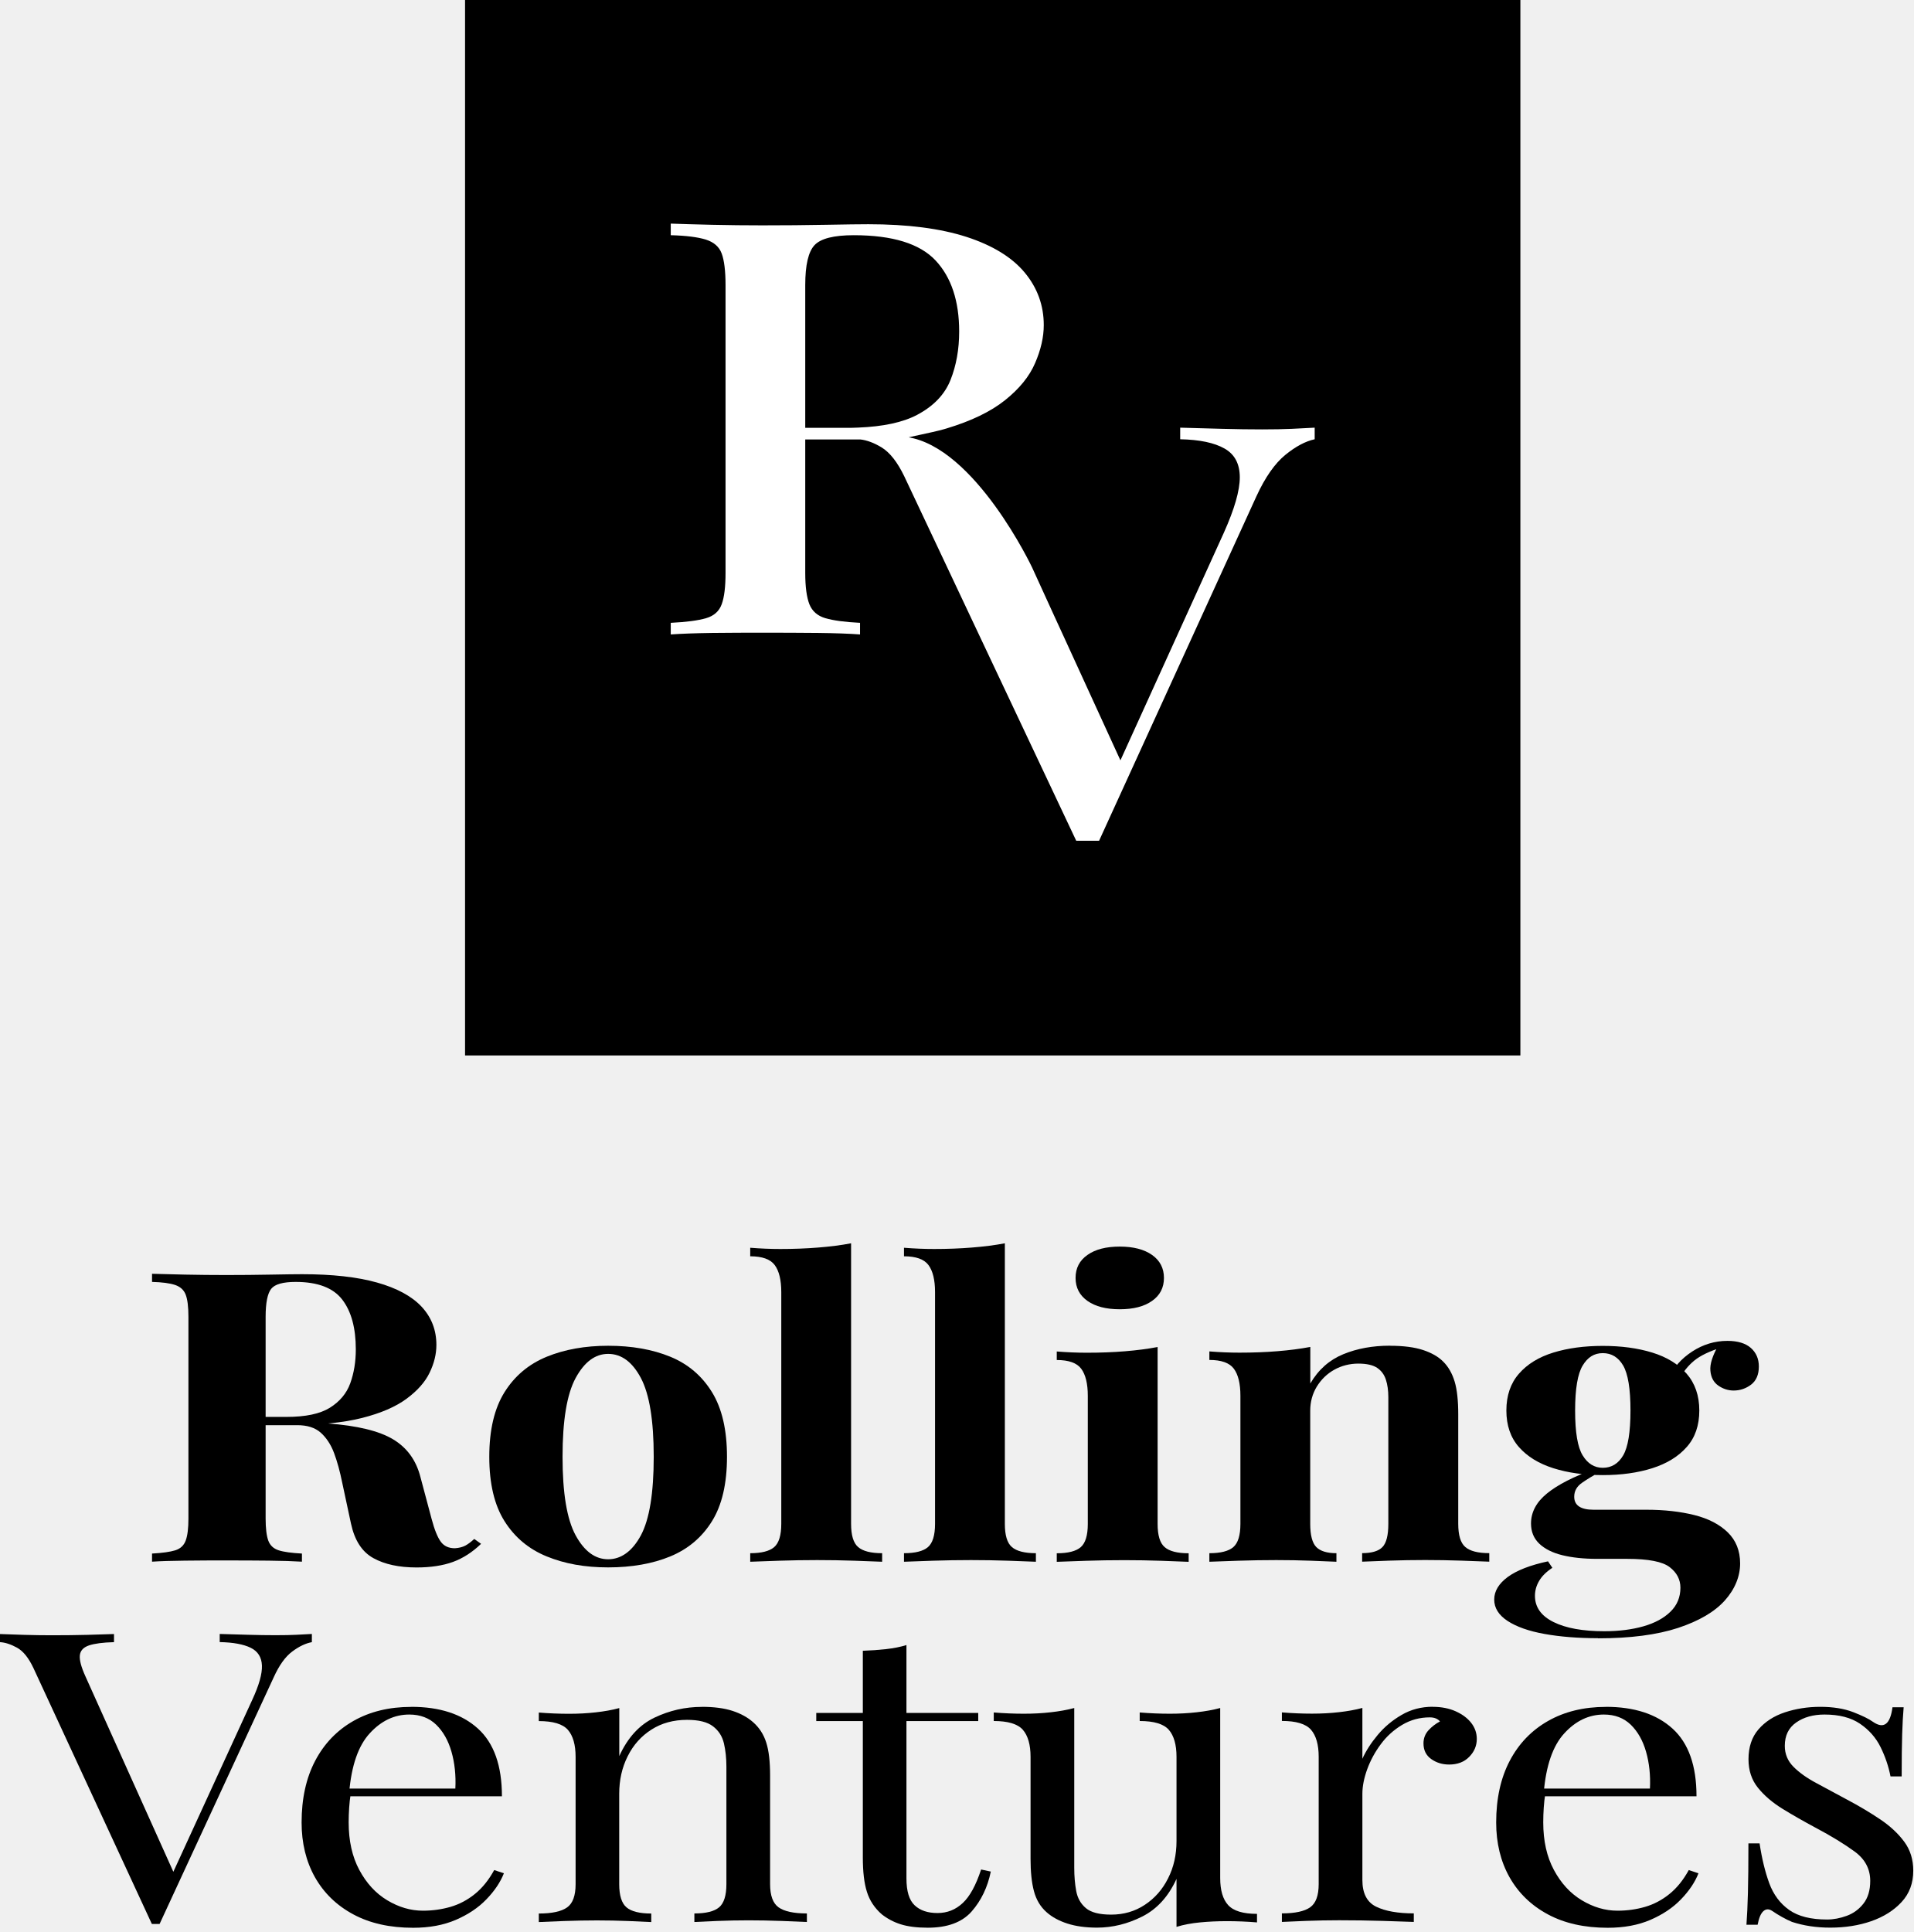
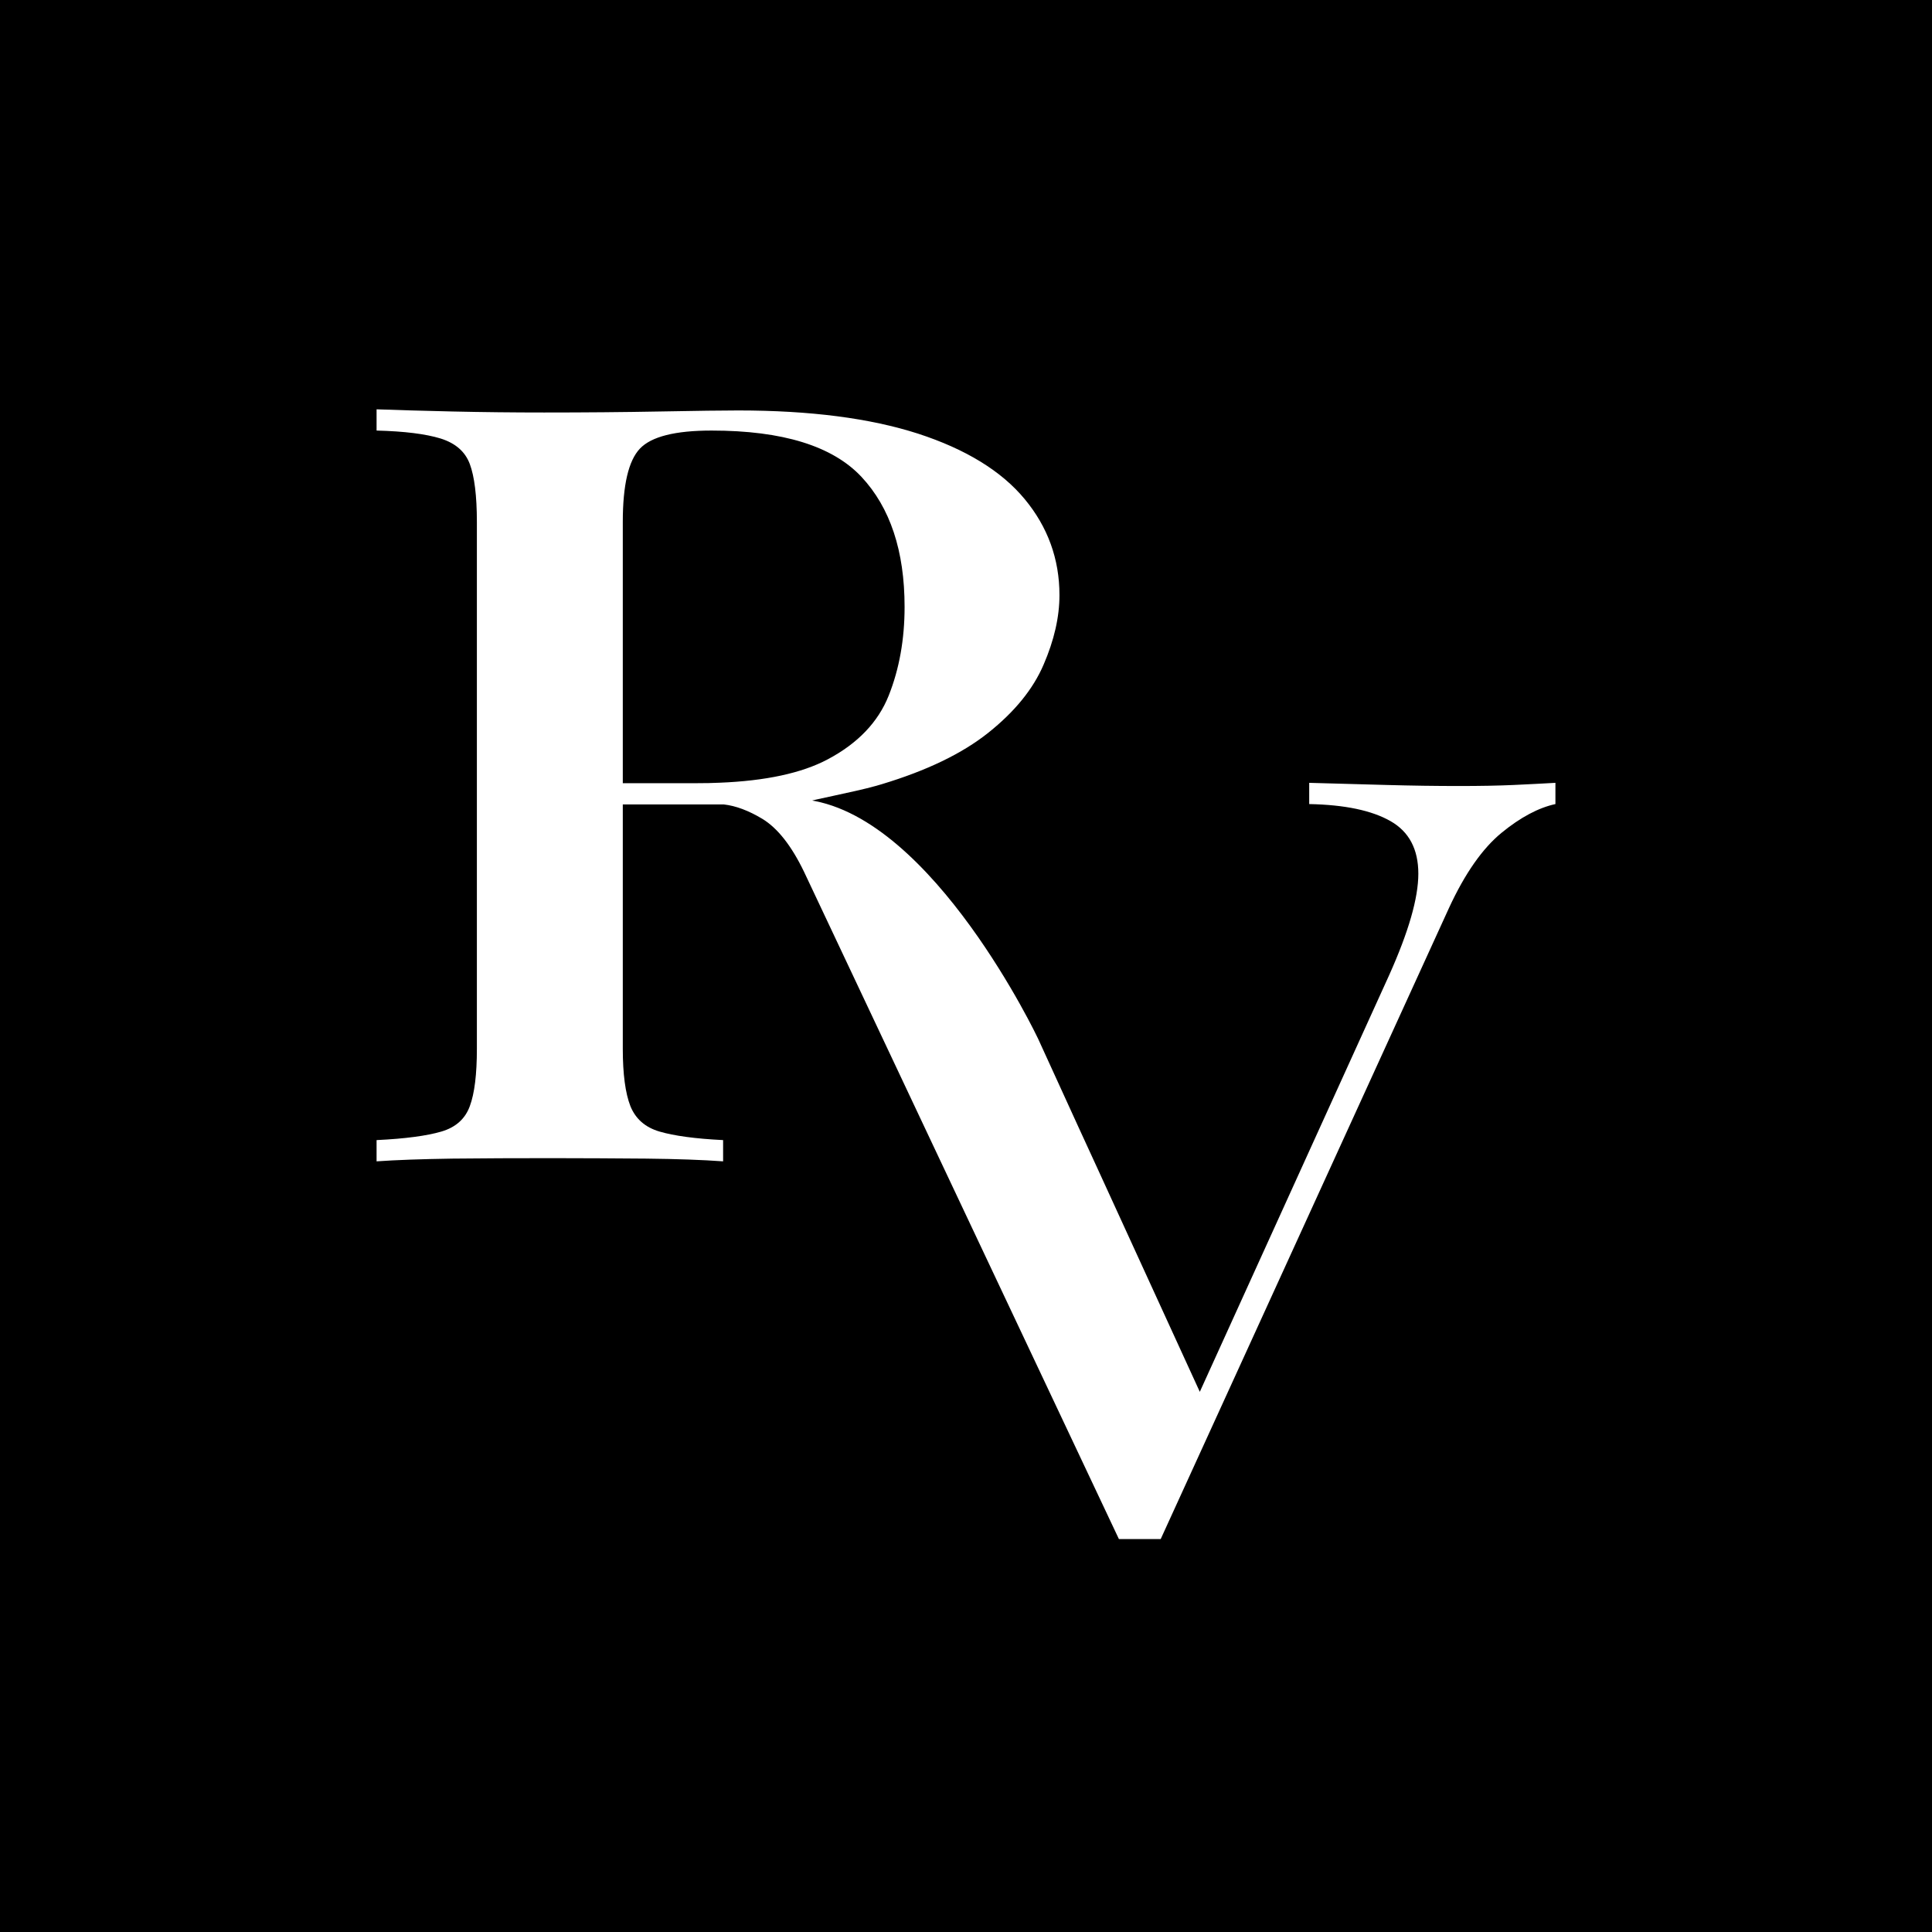
- <svg xmlns="http://www.w3.org/2000/svg" fill="none" viewBox="0 0 214 216" height="216" width="214">
-   <path fill="black" d="M17.018 142.411C17.918 142.442 19.14 142.473 20.683 142.503C22.216 142.534 23.75 142.55 25.265 142.55C27.001 142.55 28.682 142.534 30.308 142.503C31.933 142.473 33.09 142.457 33.779 142.457C37.14 142.457 39.932 142.765 42.155 143.389C44.377 144.013 46.04 144.914 47.142 146.092C48.244 147.278 48.795 148.702 48.795 150.365C48.795 151.397 48.538 152.437 48.032 153.476C47.527 154.523 46.664 155.493 45.452 156.387C44.239 157.28 42.586 157.996 40.492 158.527C38.398 159.059 35.754 159.32 32.576 159.32H27.369V158.412H32.034C34.165 158.412 35.781 158.073 36.883 157.388C37.985 156.702 38.748 155.794 39.161 154.662C39.574 153.522 39.785 152.259 39.785 150.866C39.785 148.471 39.28 146.615 38.27 145.299C37.26 143.982 35.524 143.32 33.063 143.32C31.648 143.32 30.739 143.574 30.326 144.09C29.913 144.606 29.701 145.653 29.701 147.224V169.777C29.701 170.87 29.802 171.687 29.995 172.233C30.197 172.78 30.583 173.142 31.162 173.327C31.74 173.512 32.603 173.627 33.761 173.689V174.597C32.787 174.536 31.556 174.497 30.069 174.482C28.59 174.466 27.084 174.459 25.569 174.459C23.833 174.459 22.198 174.459 20.664 174.482C19.131 174.497 17.909 174.536 17 174.597V173.689C18.157 173.627 19.02 173.504 19.599 173.327C20.178 173.142 20.563 172.78 20.765 172.233C20.968 171.687 21.069 170.87 21.069 169.777V147.231C21.069 146.107 20.968 145.283 20.765 144.752C20.563 144.221 20.168 143.859 19.572 143.658C18.974 143.458 18.111 143.35 17 143.32V142.411H17.018ZM27.268 158.55C28.82 158.581 30.17 158.643 31.308 158.735C32.447 158.828 33.448 158.912 34.321 158.982C35.184 159.059 35.965 159.112 36.654 159.143C39.941 159.39 42.375 159.975 43.946 160.914C45.516 161.854 46.535 163.263 47.013 165.142L48.262 169.823C48.584 171.04 48.932 171.887 49.291 172.372C49.649 172.857 50.172 173.096 50.861 173.096C51.33 173.065 51.715 172.965 52.028 172.803C52.34 172.634 52.67 172.387 53.029 172.056L53.791 172.603C52.817 173.542 51.761 174.22 50.641 174.628C49.52 175.036 48.161 175.244 46.572 175.244C44.616 175.244 43.009 174.898 41.742 174.197C40.474 173.496 39.648 172.21 39.243 170.331L38.27 165.788C38.013 164.518 37.71 163.401 37.352 162.447C36.993 161.492 36.488 160.737 35.864 160.175C35.23 159.613 34.358 159.336 33.237 159.336H27.378L27.268 158.566V158.55Z" />
-   <path fill="black" d="M67.999 150.458C70.634 150.458 72.949 150.866 74.942 151.682C76.935 152.498 78.487 153.823 79.607 155.64C80.728 157.457 81.288 159.867 81.288 162.87C81.288 165.873 80.728 168.276 79.607 170.077C78.487 171.879 76.935 173.188 74.942 174.012C72.958 174.828 70.634 175.236 67.999 175.236C65.363 175.236 63.14 174.828 61.138 174.012C59.127 173.196 57.556 171.879 56.418 170.077C55.279 168.276 54.709 165.873 54.709 162.87C54.709 159.867 55.279 157.457 56.418 155.64C57.556 153.823 59.127 152.506 61.138 151.682C63.14 150.866 65.427 150.458 67.999 150.458ZM67.999 151.366C66.547 151.366 65.344 152.267 64.362 154.069C63.388 155.871 62.901 158.804 62.901 162.87C62.901 166.936 63.388 169.854 64.362 171.648C65.335 173.435 66.547 174.328 67.999 174.328C69.45 174.328 70.699 173.435 71.663 171.648C72.618 169.862 73.096 166.936 73.096 162.87C73.096 158.804 72.618 155.878 71.663 154.069C70.708 152.267 69.486 151.366 67.999 151.366Z" />
-   <path fill="black" d="M95.164 139V170.37C95.164 171.641 95.421 172.511 95.954 172.965C96.477 173.419 97.377 173.65 98.636 173.65V174.605C97.947 174.574 96.918 174.536 95.55 174.49C94.172 174.443 92.785 174.42 91.371 174.42C89.957 174.42 88.543 174.443 87.11 174.49C85.677 174.536 84.603 174.574 83.886 174.605V173.65C85.154 173.65 86.044 173.419 86.568 172.965C87.091 172.511 87.358 171.648 87.358 170.37V144.459C87.358 143.096 87.11 142.088 86.623 141.433C86.136 140.779 85.218 140.455 83.886 140.455V139.501C85.043 139.593 86.164 139.639 87.248 139.639C88.726 139.639 90.141 139.585 91.481 139.477C92.822 139.37 94.053 139.216 95.173 139H95.164Z" />
-   <path fill="black" d="M112.357 139V170.37C112.357 171.641 112.614 172.511 113.147 172.965C113.67 173.419 114.57 173.65 115.828 173.65V174.605C115.14 174.574 114.111 174.536 112.743 174.49C111.365 174.443 109.978 174.42 108.564 174.42C107.15 174.42 105.735 174.443 104.303 174.49C102.87 174.536 101.795 174.574 101.079 174.605V173.65C102.346 173.65 103.237 173.419 103.761 172.965C104.284 172.511 104.551 171.648 104.551 170.37V144.459C104.551 143.096 104.303 142.088 103.816 141.433C103.329 140.779 102.411 140.455 101.079 140.455V139.501C102.236 139.593 103.357 139.639 104.44 139.639C105.919 139.639 107.333 139.585 108.674 139.477C110.015 139.37 111.246 139.216 112.366 139H112.357Z" />
-   <path fill="black" d="M129.438 150.597V170.378C129.438 171.649 129.696 172.519 130.228 172.973C130.752 173.427 131.643 173.658 132.91 173.658V174.613C132.258 174.582 131.248 174.544 129.87 174.498C128.493 174.451 127.106 174.428 125.691 174.428C124.277 174.428 122.854 174.451 121.412 174.498C119.961 174.544 118.877 174.582 118.161 174.613V173.658C119.428 173.658 120.319 173.427 120.842 172.973C121.366 172.519 121.632 171.656 121.632 170.378V156.056C121.632 154.693 121.384 153.684 120.897 153.03C120.411 152.375 119.492 152.052 118.161 152.052V151.097C119.318 151.19 120.438 151.236 121.522 151.236C123.037 151.236 124.461 151.182 125.783 151.074C127.106 150.966 128.318 150.812 129.448 150.597H129.438ZM125.205 139.37C126.72 139.37 127.923 139.678 128.814 140.302C129.696 140.925 130.146 141.78 130.146 142.873C130.146 143.967 129.705 144.822 128.814 145.445C127.932 146.069 126.729 146.377 125.205 146.377C123.68 146.377 122.486 146.069 121.595 145.445C120.714 144.822 120.264 143.967 120.264 142.873C120.264 141.78 120.705 140.925 121.595 140.302C122.477 139.678 123.68 139.37 125.205 139.37Z" />
-   <path fill="black" d="M155.411 150.458C156.926 150.458 158.166 150.619 159.121 150.935C160.076 151.251 160.829 151.682 161.371 152.229C161.95 152.806 162.372 153.545 162.648 154.454C162.923 155.363 163.052 156.595 163.052 158.135V170.362C163.052 171.633 163.309 172.503 163.842 172.957C164.365 173.412 165.256 173.643 166.523 173.643V174.597C165.835 174.567 164.806 174.528 163.428 174.482C162.051 174.436 160.701 174.413 159.36 174.413C158.019 174.413 156.642 174.436 155.319 174.482C153.997 174.528 152.996 174.567 152.307 174.597V173.643C153.39 173.643 154.153 173.412 154.584 172.957C155.016 172.503 155.236 171.641 155.236 170.362V156.225C155.236 155.47 155.145 154.808 154.961 154.246C154.777 153.684 154.456 153.245 153.987 152.929C153.519 152.614 152.812 152.452 151.875 152.452C150.938 152.452 150.002 152.683 149.193 153.137C148.376 153.592 147.733 154.223 147.237 155.024C146.75 155.825 146.502 156.726 146.502 157.727V170.37C146.502 171.641 146.732 172.511 147.182 172.965C147.632 173.419 148.385 173.65 149.432 173.65V174.605C148.78 174.574 147.834 174.536 146.585 174.49C145.336 174.443 144.041 174.42 142.709 174.42C141.378 174.42 139.927 174.443 138.476 174.49C137.025 174.536 135.941 174.574 135.225 174.605V173.65C136.492 173.65 137.383 173.419 137.906 172.965C138.43 172.511 138.696 171.648 138.696 170.37V156.048C138.696 154.685 138.448 153.676 137.961 153.022C137.475 152.367 136.556 152.044 135.225 152.044V151.089C136.382 151.182 137.502 151.228 138.586 151.228C140.101 151.228 141.525 151.174 142.847 151.066C144.17 150.958 145.382 150.804 146.512 150.589V154.677C147.412 153.13 148.642 152.044 150.194 151.405C151.746 150.766 153.482 150.45 155.402 150.45L155.411 150.458Z" />
-   <path fill="black" d="M178.674 183.152C176.433 183.152 174.431 182.99 172.686 182.675C170.932 182.359 169.564 181.874 168.562 181.219C167.571 180.565 167.075 179.772 167.075 178.832C167.075 177.893 167.58 177.054 168.59 176.307C169.6 175.568 171.106 174.982 173.09 174.559L173.577 175.283C172.888 175.737 172.392 176.23 172.089 176.761C171.777 177.292 171.63 177.847 171.63 178.417C171.63 179.687 172.328 180.665 173.715 181.35C175.101 182.036 176.993 182.374 179.381 182.374C181.007 182.374 182.467 182.19 183.744 181.828C185.02 181.466 186.039 180.919 186.783 180.188C187.527 179.464 187.895 178.563 187.895 177.508C187.895 176.599 187.5 175.829 186.701 175.213C185.902 174.59 184.313 174.282 181.925 174.282H178.564C177.085 174.282 175.79 174.143 174.688 173.874C173.586 173.604 172.723 173.165 172.108 172.58C171.492 171.987 171.189 171.24 171.189 170.332C171.189 169.061 171.786 167.937 172.98 166.967C174.174 165.996 175.946 165.088 178.297 164.241L178.839 164.603C178.151 164.965 177.508 165.35 176.911 165.765C176.314 166.173 176.02 166.697 176.02 167.336C176.02 168.306 176.745 168.791 178.187 168.791H184.102C186.085 168.791 187.867 168.992 189.447 169.384C191.017 169.777 192.266 170.424 193.185 171.317C194.103 172.21 194.571 173.373 194.571 174.798C194.571 176.222 194.002 177.662 192.863 178.932C191.724 180.203 189.979 181.227 187.628 182.005C185.277 182.775 182.292 183.167 178.683 183.167L178.674 183.152ZM179.216 164.918C177.159 164.918 175.313 164.664 173.687 164.148C172.062 163.632 170.776 162.847 169.839 161.784C168.902 160.722 168.434 159.359 168.434 157.696C168.434 156.032 168.902 154.654 169.839 153.584C170.776 152.506 172.062 151.72 173.687 151.22C175.313 150.719 177.159 150.473 179.216 150.473C181.273 150.473 183.119 150.719 184.745 151.22C186.37 151.72 187.656 152.506 188.593 153.584C189.529 154.662 190.007 156.032 190.007 157.696C190.007 159.359 189.539 160.73 188.593 161.784C187.656 162.847 186.37 163.632 184.745 164.148C183.119 164.664 181.273 164.918 179.216 164.918ZM179.216 164.102C180.189 164.102 180.952 163.64 181.493 162.716C182.035 161.792 182.311 160.121 182.311 157.696C182.311 155.27 182.035 153.599 181.493 152.668C180.952 151.744 180.189 151.282 179.216 151.282C178.242 151.282 177.526 151.744 176.966 152.668C176.406 153.592 176.121 155.27 176.121 157.696C176.121 160.121 176.396 161.792 176.966 162.716C177.526 163.64 178.279 164.102 179.216 164.102ZM187.674 154.369L186.591 154.054C187.132 152.868 188.005 151.89 189.217 151.097C190.429 150.311 191.743 149.911 193.148 149.911C194.305 149.911 195.178 150.18 195.774 150.704C196.371 151.235 196.665 151.928 196.665 152.775C196.665 153.684 196.371 154.362 195.802 154.8C195.223 155.239 194.571 155.463 193.846 155.463C193.231 155.463 192.661 155.278 192.138 154.916C191.614 154.554 191.311 154 191.247 153.253C191.173 152.514 191.486 151.551 192.165 150.365L192.542 150.635C191.164 151.058 190.136 151.551 189.447 152.113C188.758 152.675 188.161 153.422 187.656 154.362L187.674 154.369Z" />
-   <path fill="black" d="M34.871 182.687V183.595C34.183 183.719 33.448 184.065 32.676 184.643C31.896 185.22 31.207 186.19 30.592 187.553L17.844 215.104H16.981L3.747 186.506C3.205 185.351 2.59 184.589 1.901 184.211C1.212 183.834 0.579 183.626 0 183.595V182.687C0.726 182.718 1.616 182.748 2.682 182.779C3.747 182.81 4.785 182.825 5.804 182.825C7.209 182.825 8.532 182.81 9.763 182.779C10.993 182.748 11.985 182.718 12.747 182.687V183.595C11.517 183.626 10.589 183.749 9.955 183.957C9.322 184.173 8.982 184.542 8.927 185.074C8.872 185.605 9.083 186.383 9.551 187.415L19.635 209.829L18.772 210.599L28.204 190.048C28.966 188.408 29.324 187.13 29.288 186.206C29.251 185.282 28.837 184.619 28.038 184.227C27.239 183.834 26.082 183.618 24.567 183.588V182.679C25.614 182.71 26.679 182.741 27.763 182.771C28.847 182.802 29.857 182.818 30.803 182.818C31.749 182.818 32.52 182.802 33.136 182.771C33.751 182.741 34.33 182.71 34.871 182.679V182.687Z" />
-   <path fill="black" d="M45.984 190.826C49.161 190.826 51.65 191.634 53.441 193.259C55.232 194.884 56.123 197.402 56.123 200.828H36.983L36.928 199.966H50.915C50.989 198.48 50.842 197.109 50.484 195.854C50.126 194.599 49.556 193.59 48.776 192.828C47.995 192.073 46.994 191.688 45.763 191.688C44.101 191.688 42.622 192.389 41.346 193.783C40.06 195.176 39.298 197.394 39.041 200.42L39.206 200.605C39.133 201.059 39.077 201.56 39.041 202.106C39.004 202.653 38.986 203.2 38.986 203.746C38.986 205.81 39.38 207.581 40.179 209.067C40.978 210.553 42.016 211.685 43.302 212.455C44.588 213.225 45.91 213.618 47.288 213.618C48.371 213.618 49.4 213.472 50.383 213.187C51.356 212.902 52.266 212.424 53.092 211.755C53.928 211.085 54.644 210.191 55.259 209.075L56.343 209.437C55.948 210.438 55.296 211.408 54.387 212.347C53.487 213.287 52.339 214.049 50.971 214.642C49.593 215.235 48.004 215.528 46.195 215.528C43.596 215.528 41.355 215.027 39.5 214.026C37.636 213.025 36.212 211.639 35.211 209.868C34.219 208.097 33.723 206.056 33.723 203.754C33.723 201.09 34.228 198.788 35.239 196.863C36.249 194.938 37.681 193.451 39.518 192.404C41.364 191.357 43.513 190.833 45.974 190.833L45.984 190.826Z" />
-   <path fill="black" d="M78.467 190.826C79.845 190.826 80.993 190.98 81.911 191.28C82.829 191.58 83.601 192.004 84.216 192.551C84.905 193.159 85.392 193.914 85.677 194.822C85.97 195.731 86.108 196.963 86.108 198.503V210.646C86.108 211.916 86.42 212.786 87.054 213.241C87.688 213.695 88.744 213.926 90.222 213.926V214.881C89.607 214.85 88.67 214.811 87.403 214.765C86.136 214.719 84.905 214.696 83.711 214.696C82.517 214.696 81.351 214.719 80.212 214.765C79.073 214.811 78.21 214.85 77.641 214.881V213.926C78.945 213.926 79.863 213.695 80.405 213.241C80.947 212.786 81.222 211.924 81.222 210.646V197.509C81.222 196.57 81.13 195.708 80.947 194.915C80.763 194.129 80.359 193.49 79.725 193.005C79.092 192.52 78.127 192.281 76.823 192.281C75.308 192.281 73.976 192.643 72.837 193.374C71.698 194.098 70.808 195.092 70.183 196.354C69.549 197.61 69.237 199.011 69.237 200.559V210.653C69.237 211.924 69.513 212.794 70.055 213.248C70.597 213.703 71.515 213.934 72.819 213.934V214.888C72.24 214.858 71.377 214.819 70.248 214.773C69.109 214.727 67.942 214.704 66.748 214.704C65.555 214.704 64.324 214.727 63.066 214.773C61.798 214.819 60.861 214.858 60.246 214.888V213.934C61.725 213.934 62.781 213.703 63.415 213.248C64.048 212.794 64.361 211.932 64.361 210.653V196.424C64.361 195.061 64.067 194.052 63.497 193.398C62.919 192.743 61.835 192.42 60.246 192.42V191.465C61.403 191.557 62.524 191.603 63.608 191.603C64.691 191.603 65.656 191.55 66.62 191.442C67.575 191.334 68.457 191.18 69.246 190.964V196.331C70.183 194.268 71.496 192.835 73.177 192.035C74.858 191.234 76.621 190.833 78.467 190.833V190.826Z" />
-   <path fill="black" d="M101.354 183.919V191.511H109.381V192.419H101.354V210.014C101.354 211.439 101.657 212.44 102.272 213.017C102.887 213.595 103.732 213.879 104.825 213.879C105.918 213.879 106.846 213.51 107.645 212.763C108.444 212.024 109.123 210.769 109.702 209.013L110.786 209.244C110.427 211 109.711 212.486 108.646 213.702C107.58 214.911 105.946 215.52 103.742 215.52C102.511 215.52 101.501 215.389 100.702 215.135C99.903 214.881 99.205 214.503 98.589 214.018C97.79 213.317 97.239 212.486 96.936 211.516C96.624 210.545 96.477 209.259 96.477 207.65V192.419H91.27V191.511H96.477V184.558C97.377 184.527 98.25 184.465 99.076 184.373C99.912 184.28 100.665 184.134 101.354 183.919Z" />
-   <path fill="black" d="M136.436 190.964V209.968C136.436 211.331 136.73 212.34 137.327 212.994C137.924 213.649 138.999 213.972 140.551 213.972V214.927C139.43 214.834 138.31 214.788 137.189 214.788C136.142 214.788 135.141 214.834 134.177 214.927C133.222 215.019 132.34 215.181 131.551 215.427V210.06C130.65 212.032 129.374 213.433 127.73 214.265C126.086 215.096 124.396 215.512 122.66 215.512C121.393 215.512 120.291 215.358 119.354 215.058C118.418 214.757 117.637 214.334 117.022 213.787C116.333 213.179 115.864 212.393 115.607 211.423C115.35 210.453 115.231 209.26 115.231 207.827V196.416C115.231 195.053 114.937 194.044 114.367 193.39C113.789 192.735 112.705 192.412 111.116 192.412V191.457C112.273 191.549 113.394 191.596 114.478 191.596C115.561 191.596 116.526 191.542 117.49 191.434C118.445 191.326 119.327 191.172 120.117 190.957V208.828C120.117 209.768 120.19 210.63 120.337 211.423C120.484 212.209 120.842 212.848 121.421 213.333C121.999 213.818 122.936 214.057 124.24 214.057C125.645 214.057 126.903 213.695 128.006 212.963C129.108 212.239 129.98 211.254 130.605 210.006C131.238 208.767 131.551 207.373 131.551 205.825V196.416C131.551 195.053 131.257 194.044 130.687 193.39C130.109 192.735 129.025 192.412 127.436 192.412V191.457C128.593 191.549 129.714 191.596 130.797 191.596C131.881 191.596 132.845 191.542 133.81 191.434C134.765 191.326 135.647 191.172 136.436 190.957V190.964Z" />
-   <path fill="black" d="M160.195 190.826C161.169 190.826 162.032 190.995 162.767 191.326C163.501 191.657 164.089 192.088 164.502 192.62C164.916 193.151 165.127 193.752 165.127 194.414C165.127 195.168 164.851 195.838 164.282 196.416C163.722 196.993 162.969 197.278 162.032 197.278C161.27 197.278 160.599 197.07 160.03 196.662C159.451 196.254 159.166 195.669 159.166 194.914C159.166 194.337 159.359 193.844 159.736 193.436C160.112 193.028 160.544 192.704 161.012 192.458C160.755 192.158 160.379 192.004 159.874 192.004C158.753 192.004 157.725 192.281 156.779 192.843C155.842 193.405 155.043 194.121 154.391 195.007C153.739 195.885 153.234 196.816 152.875 197.802C152.517 198.788 152.334 199.704 152.334 200.551V210.191C152.334 211.677 152.848 212.671 153.876 213.171C154.905 213.672 156.31 213.918 158.083 213.918V214.873C157.247 214.842 156.071 214.804 154.556 214.757C153.041 214.711 151.424 214.688 149.735 214.688C148.504 214.688 147.282 214.711 146.07 214.757C144.858 214.804 143.949 214.842 143.333 214.873V213.918C144.812 213.918 145.868 213.687 146.502 213.233C147.136 212.779 147.448 211.916 147.448 210.638V196.408C147.448 195.045 147.154 194.037 146.584 193.382C146.006 192.728 144.922 192.404 143.333 192.404V191.449C144.491 191.542 145.611 191.588 146.695 191.588C147.778 191.588 148.743 191.534 149.707 191.426C150.662 191.318 151.544 191.164 152.334 190.949V196.632C152.729 195.754 153.298 194.868 154.042 193.975C154.786 193.082 155.677 192.335 156.724 191.727C157.77 191.118 158.928 190.818 160.195 190.818V190.826Z" />
-   <path fill="black" d="M179.555 190.826C182.733 190.826 185.221 191.634 187.012 193.259C188.803 194.884 189.694 197.402 189.694 200.828H170.555L170.5 199.966H184.487C184.56 198.48 184.413 197.109 184.055 195.854C183.697 194.599 183.127 193.59 182.347 192.828C181.566 192.073 180.565 191.688 179.334 191.688C177.672 191.688 176.194 192.389 174.917 193.783C173.631 195.176 172.869 197.394 172.612 200.42L172.777 200.605C172.704 201.059 172.649 201.56 172.612 202.106C172.575 202.653 172.557 203.2 172.557 203.746C172.557 205.81 172.952 207.581 173.751 209.067C174.55 210.553 175.587 211.685 176.873 212.455C178.159 213.225 179.481 213.618 180.859 213.618C181.943 213.618 182.971 213.472 183.954 213.187C184.927 212.902 185.837 212.424 186.663 211.755C187.499 211.085 188.215 210.191 188.831 209.075L189.914 209.437C189.519 210.438 188.867 211.408 187.958 212.347C187.058 213.287 185.91 214.049 184.542 214.642C183.164 215.235 181.575 215.528 179.766 215.528C177.167 215.528 174.926 215.027 173.071 214.026C171.207 213.025 169.783 211.639 168.782 209.868C167.79 208.097 167.294 206.056 167.294 203.754C167.294 201.09 167.799 198.788 168.81 196.863C169.82 194.938 171.253 193.451 173.099 192.404C174.945 191.357 177.094 190.833 179.555 190.833V190.826Z" />
-   <path fill="black" d="M203.525 190.826C204.967 190.826 206.197 191.026 207.217 191.419C208.227 191.811 208.971 192.173 209.439 192.512C210.633 193.328 211.359 192.782 211.607 190.872H212.856C212.782 191.719 212.727 192.728 212.69 193.898C212.654 195.069 212.635 196.632 212.635 198.603H211.386C211.166 197.479 210.798 196.393 210.275 195.33C209.751 194.268 208.98 193.398 207.97 192.712C206.959 192.027 205.637 191.688 204.011 191.688C202.744 191.688 201.688 191.981 200.843 192.574C199.989 193.167 199.566 194.037 199.566 195.192C199.566 196.1 199.888 196.878 200.54 197.533C201.192 198.187 202.037 198.788 203.093 199.35C204.14 199.912 205.279 200.528 206.509 201.19C207.878 201.914 209.127 202.661 210.247 203.415C211.368 204.17 212.259 205.009 212.929 205.918C213.599 206.826 213.93 207.905 213.93 209.144C213.93 210.538 213.498 211.708 212.626 212.648C211.763 213.587 210.624 214.303 209.237 214.788C207.841 215.273 206.317 215.512 204.654 215.512C203.855 215.512 203.111 215.458 202.404 215.35C201.697 215.243 201.017 215.081 200.375 214.873C200.016 214.719 199.64 214.542 199.263 214.326C198.887 214.118 198.51 213.887 198.152 213.641C197.794 213.402 197.463 213.41 197.179 213.664C196.885 213.918 196.673 214.426 196.527 215.189H195.278C195.351 214.219 195.406 213.04 195.443 211.639C195.48 210.245 195.498 208.397 195.498 206.095H196.747C197.004 207.797 197.362 209.275 197.831 210.553C198.299 211.824 199.043 212.817 200.053 213.533C201.063 214.249 202.478 214.604 204.287 214.604C205.012 214.604 205.738 214.465 206.482 214.195C207.226 213.926 207.85 213.472 208.355 212.833C208.861 212.193 209.118 211.346 209.118 210.284C209.118 208.952 208.539 207.858 207.382 207.011C206.225 206.164 204.765 205.271 202.992 204.332C201.688 203.631 200.466 202.938 199.328 202.237C198.189 201.537 197.27 200.751 196.563 199.873C195.856 198.996 195.507 197.933 195.507 196.693C195.507 195.33 195.874 194.214 196.618 193.351C197.362 192.489 198.345 191.85 199.576 191.442C200.806 191.034 202.129 190.826 203.534 190.826H203.525Z" />
+ <svg xmlns="http://www.w3.org/2000/svg" fill="none" viewBox="52 0 118 118" height="118" width="118">
  <rect fill="black" height="118" width="118" x="52" />
  <path fill="white" d="M101.512 48.937C101.313 48.909 104.14 48.382 105.499 48C105.624 47.965 105.74 47.931 105.856 47.896C108.592 47.07 110.764 46.03 112.372 44.746C113.972 43.469 115.099 42.089 115.738 40.597C116.384 39.105 116.708 37.69 116.708 36.344C116.708 34.145 115.995 32.181 114.577 30.474C113.16 28.767 110.988 27.435 108.069 26.485C105.135 25.541 101.487 25.069 97.093 25.069C96.165 25.069 94.573 25.09 92.326 25.132C90.08 25.174 87.717 25.194 85.23 25.194C83.373 25.194 81.499 25.174 79.618 25.132C77.728 25.09 76.186 25.042 75 25V26.297C76.708 26.339 78.009 26.506 78.913 26.783C79.817 27.068 80.413 27.581 80.695 28.344C80.977 29.101 81.126 30.28 81.126 31.876V64.055C81.126 65.609 80.986 66.775 80.695 67.559C80.413 68.336 79.833 68.856 78.954 69.113C78.076 69.37 76.757 69.55 75 69.633V70.931C76.186 70.847 77.728 70.792 79.618 70.764C81.499 70.743 83.531 70.736 85.694 70.736C87.659 70.736 89.582 70.75 91.472 70.764C93.354 70.785 94.921 70.84 96.165 70.931V69.633C94.457 69.55 93.164 69.37 92.285 69.113C91.406 68.856 90.818 68.336 90.503 67.559C90.196 66.775 90.038 65.609 90.038 64.055V49.131H95.385C95.651 49.131 95.908 49.131 96.165 49.131C96.165 49.131 96.19 49.131 96.198 49.131C96.944 49.214 97.732 49.513 98.561 50.012C99.489 50.574 100.343 51.656 101.114 53.259L106.345 64.346L108.799 69.55L120.339 94H122.892L140.492 55.472C141.47 53.349 142.548 51.816 143.709 50.865C144.869 49.915 145.972 49.332 147 49.11V47.813C146.229 47.854 145.375 47.903 144.447 47.944C143.51 47.986 142.407 48.007 141.114 48.007C139.713 48.007 138.246 47.986 136.695 47.944C135.145 47.903 133.57 47.861 131.962 47.813V49.11C134.134 49.152 135.783 49.499 136.927 50.151C138.063 50.796 138.627 51.871 138.627 53.363C138.627 54.855 138.03 56.916 136.845 59.559L125.28 85.008L119.07 71.451L117.852 68.801L115.398 63.431C115.398 63.431 109.039 49.991 101.437 48.867M90.038 31.876C90.038 29.628 90.386 28.136 91.083 27.401C91.779 26.665 93.238 26.297 95.46 26.297C99.804 26.297 102.847 27.241 104.612 29.121C106.37 31.002 107.249 33.652 107.249 37.066C107.249 39.057 106.925 40.861 106.279 42.484C105.632 44.108 104.389 45.405 102.556 46.377C100.965 47.223 98.751 47.695 95.941 47.806H95.933C95.51 47.827 95.062 47.834 94.615 47.834H90.038V31.876Z" />
</svg>
